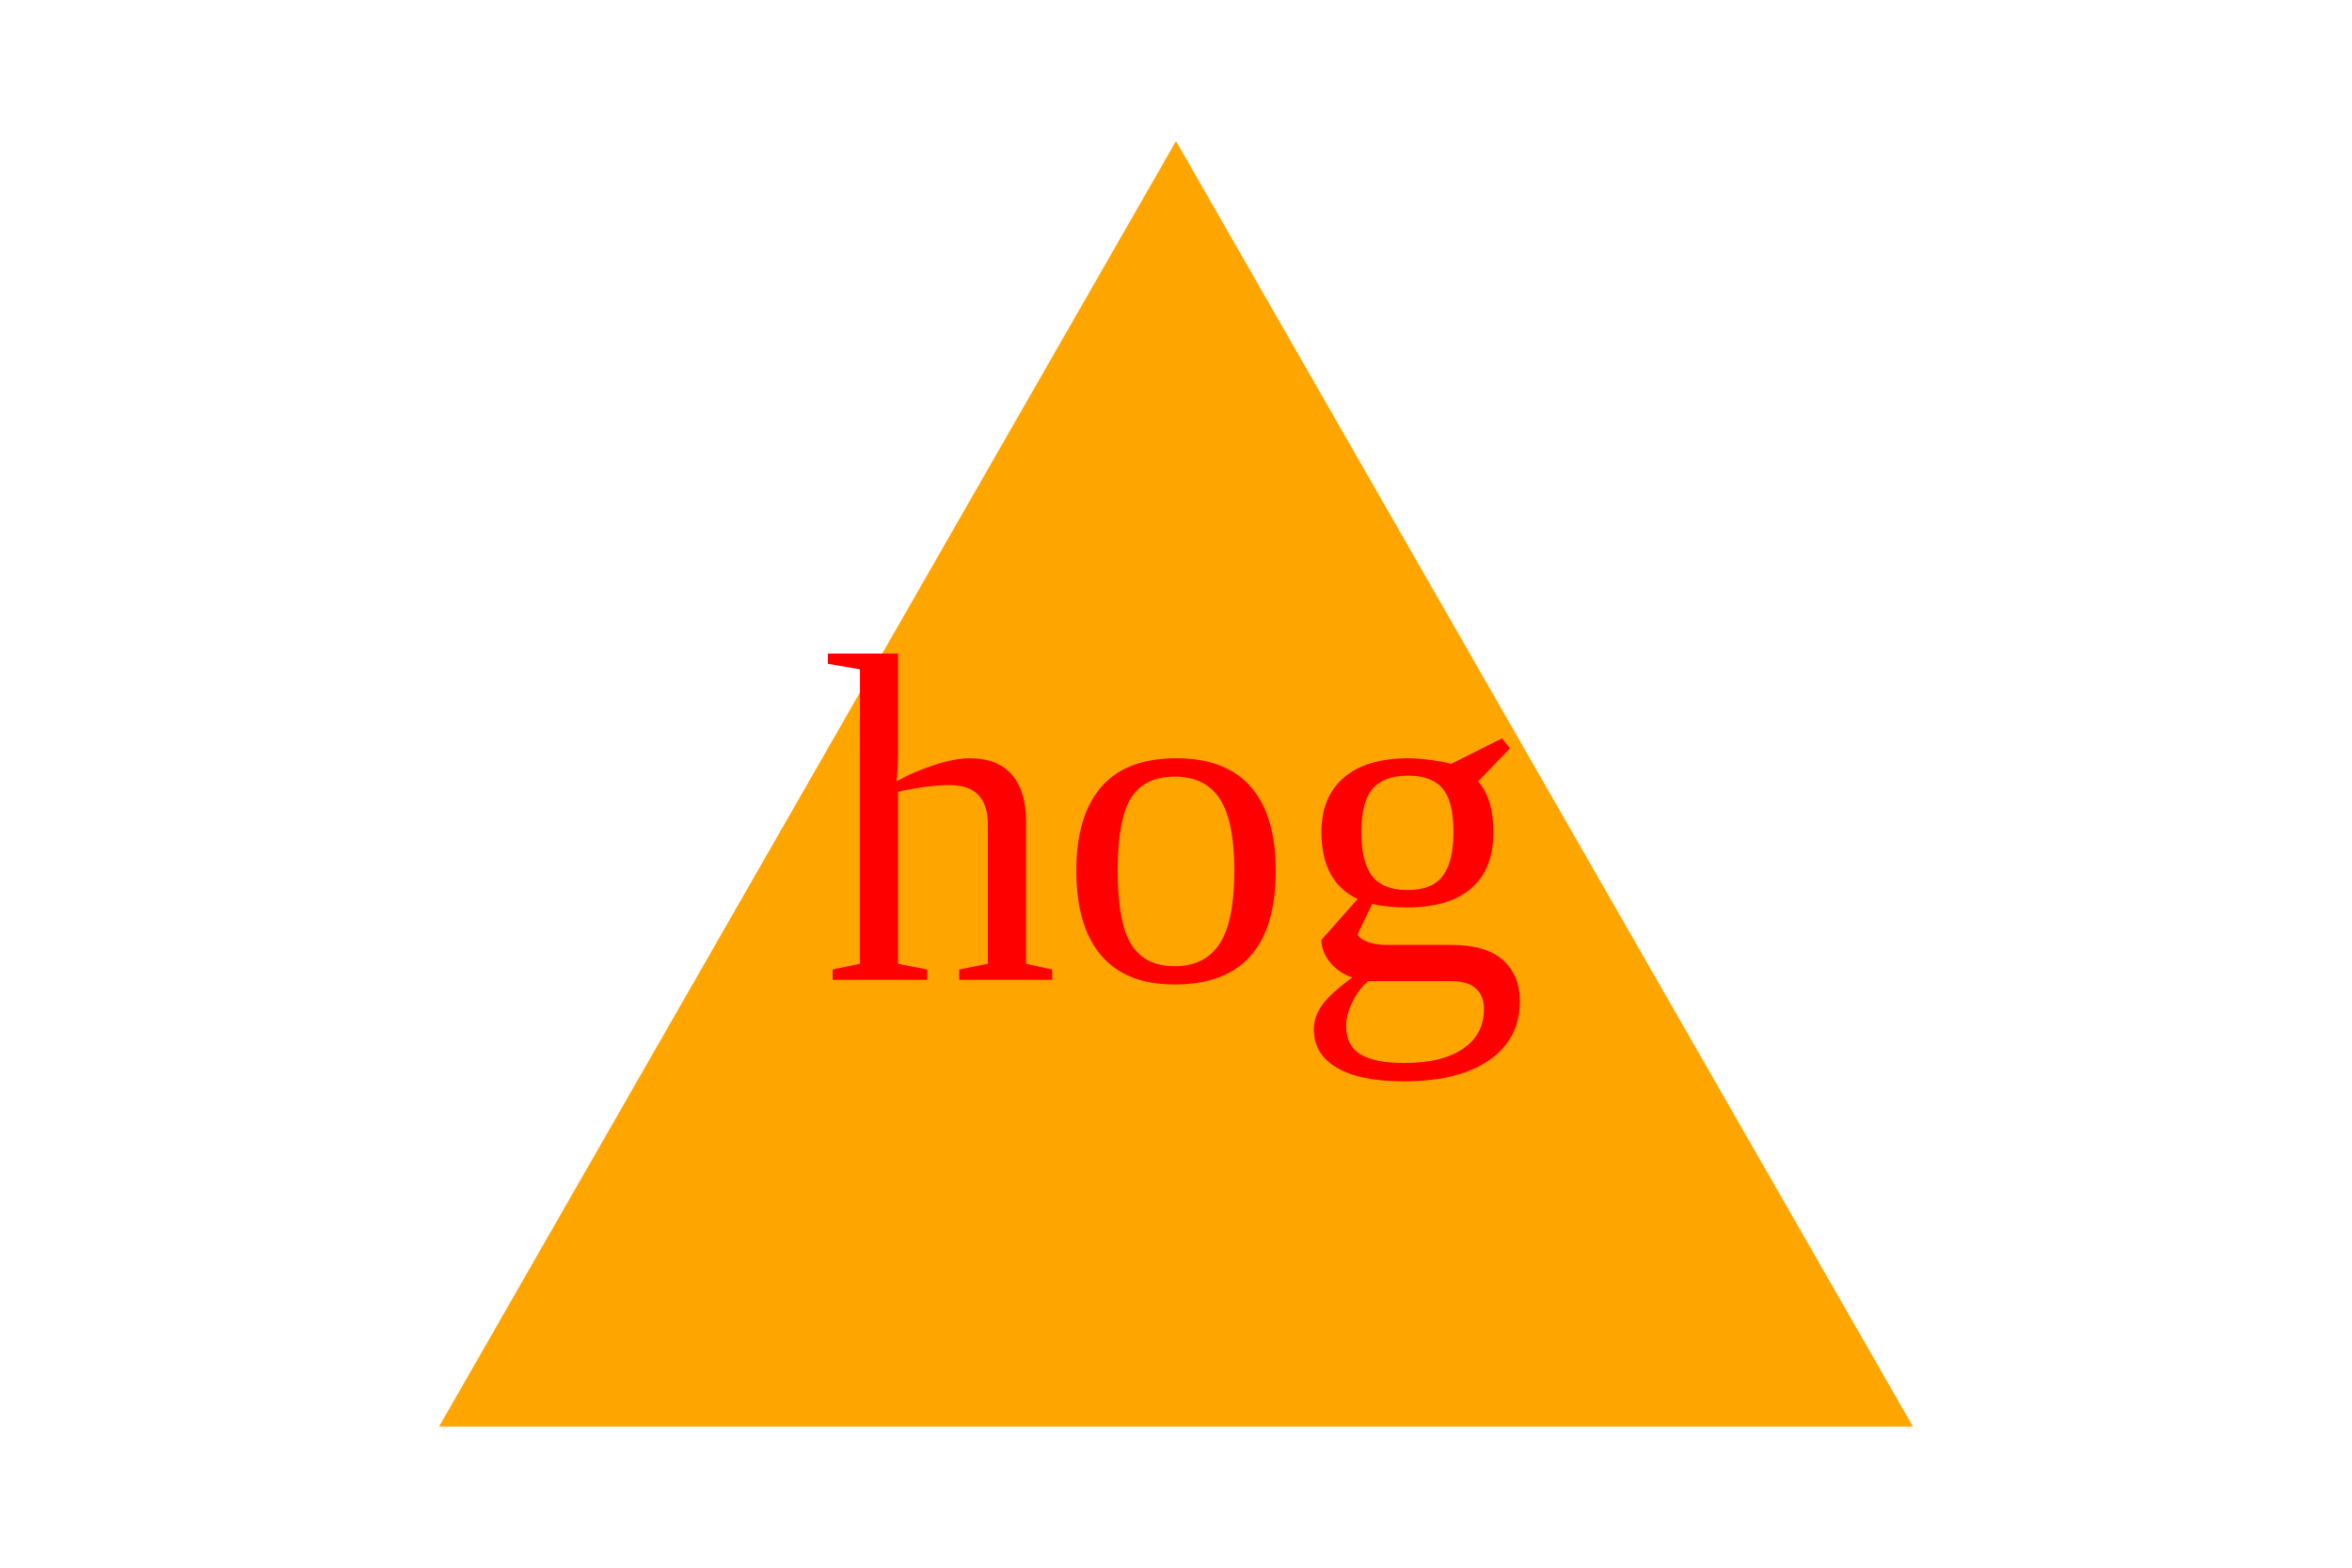
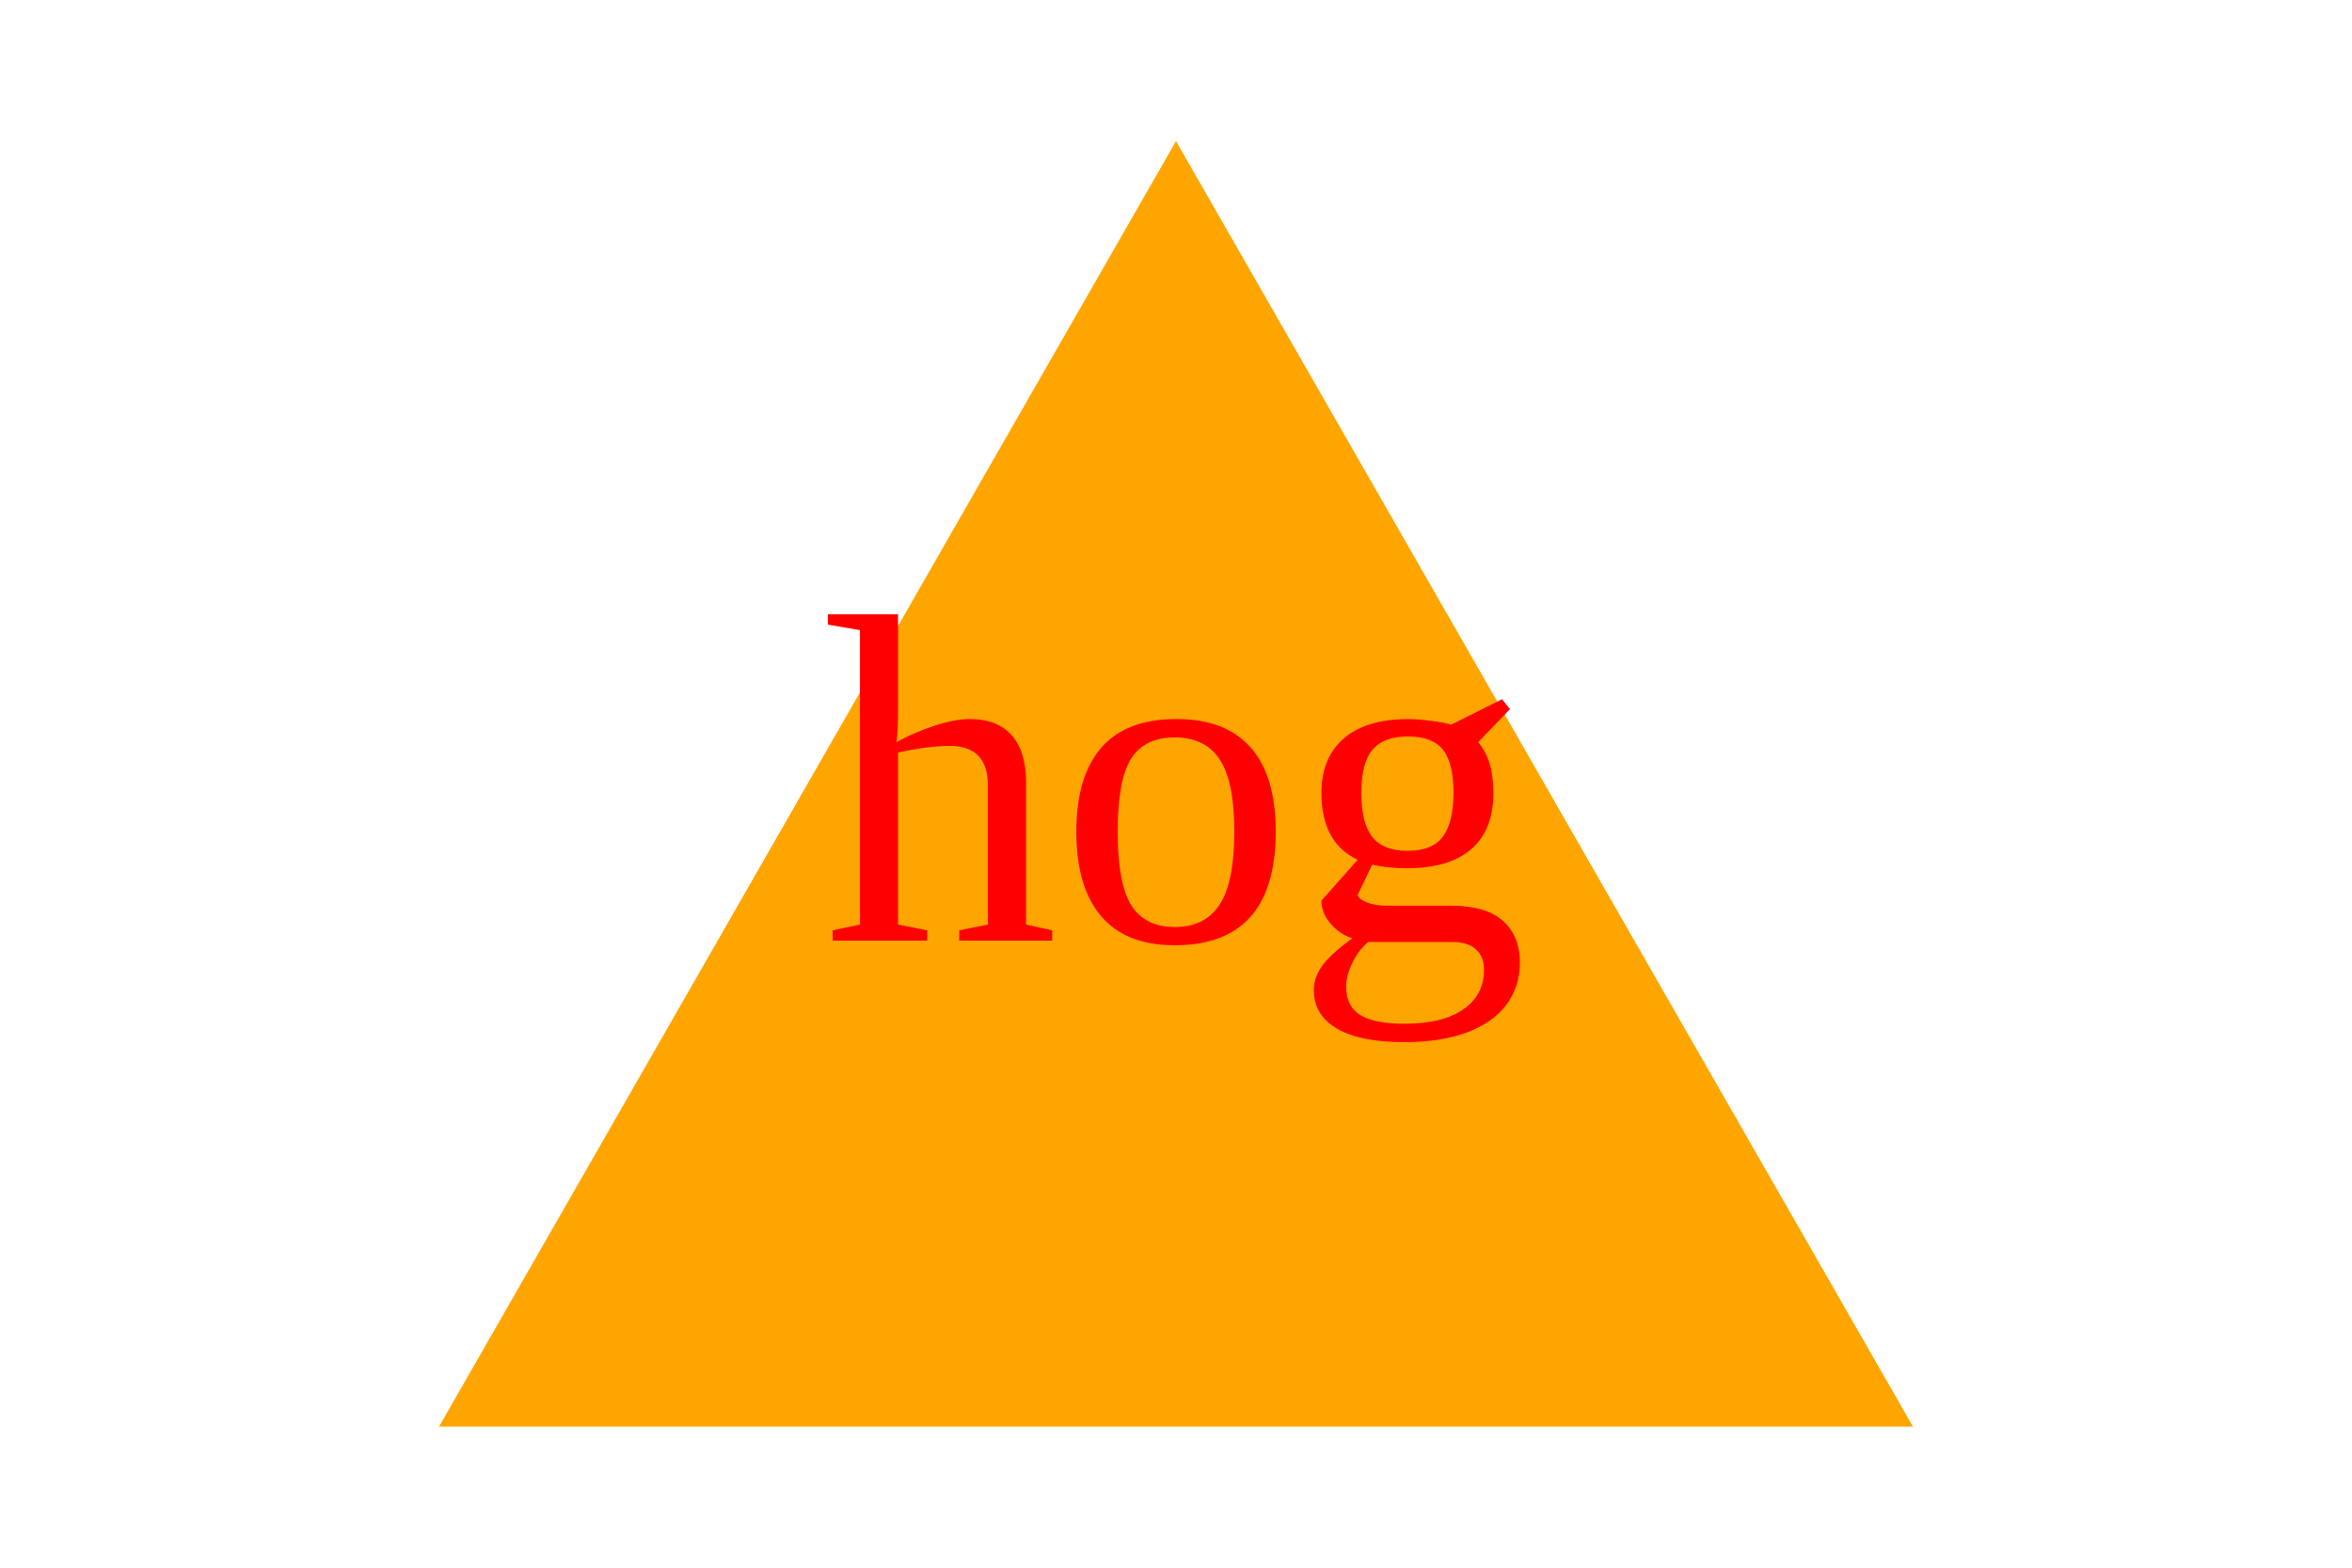
<svg xmlns="http://www.w3.org/2000/svg" version="1.1" width="300" height="200">
  <polygon points="150, 18 244, 182 56, 182" fill="orange" />
-   <text x="150" y="125" font-size="60" text-anchor="middle" fill="red">hog</text>
+   <text x="150" y="120" font-size="60" text-anchor="middle" fill="red">hog</text>
</svg>
